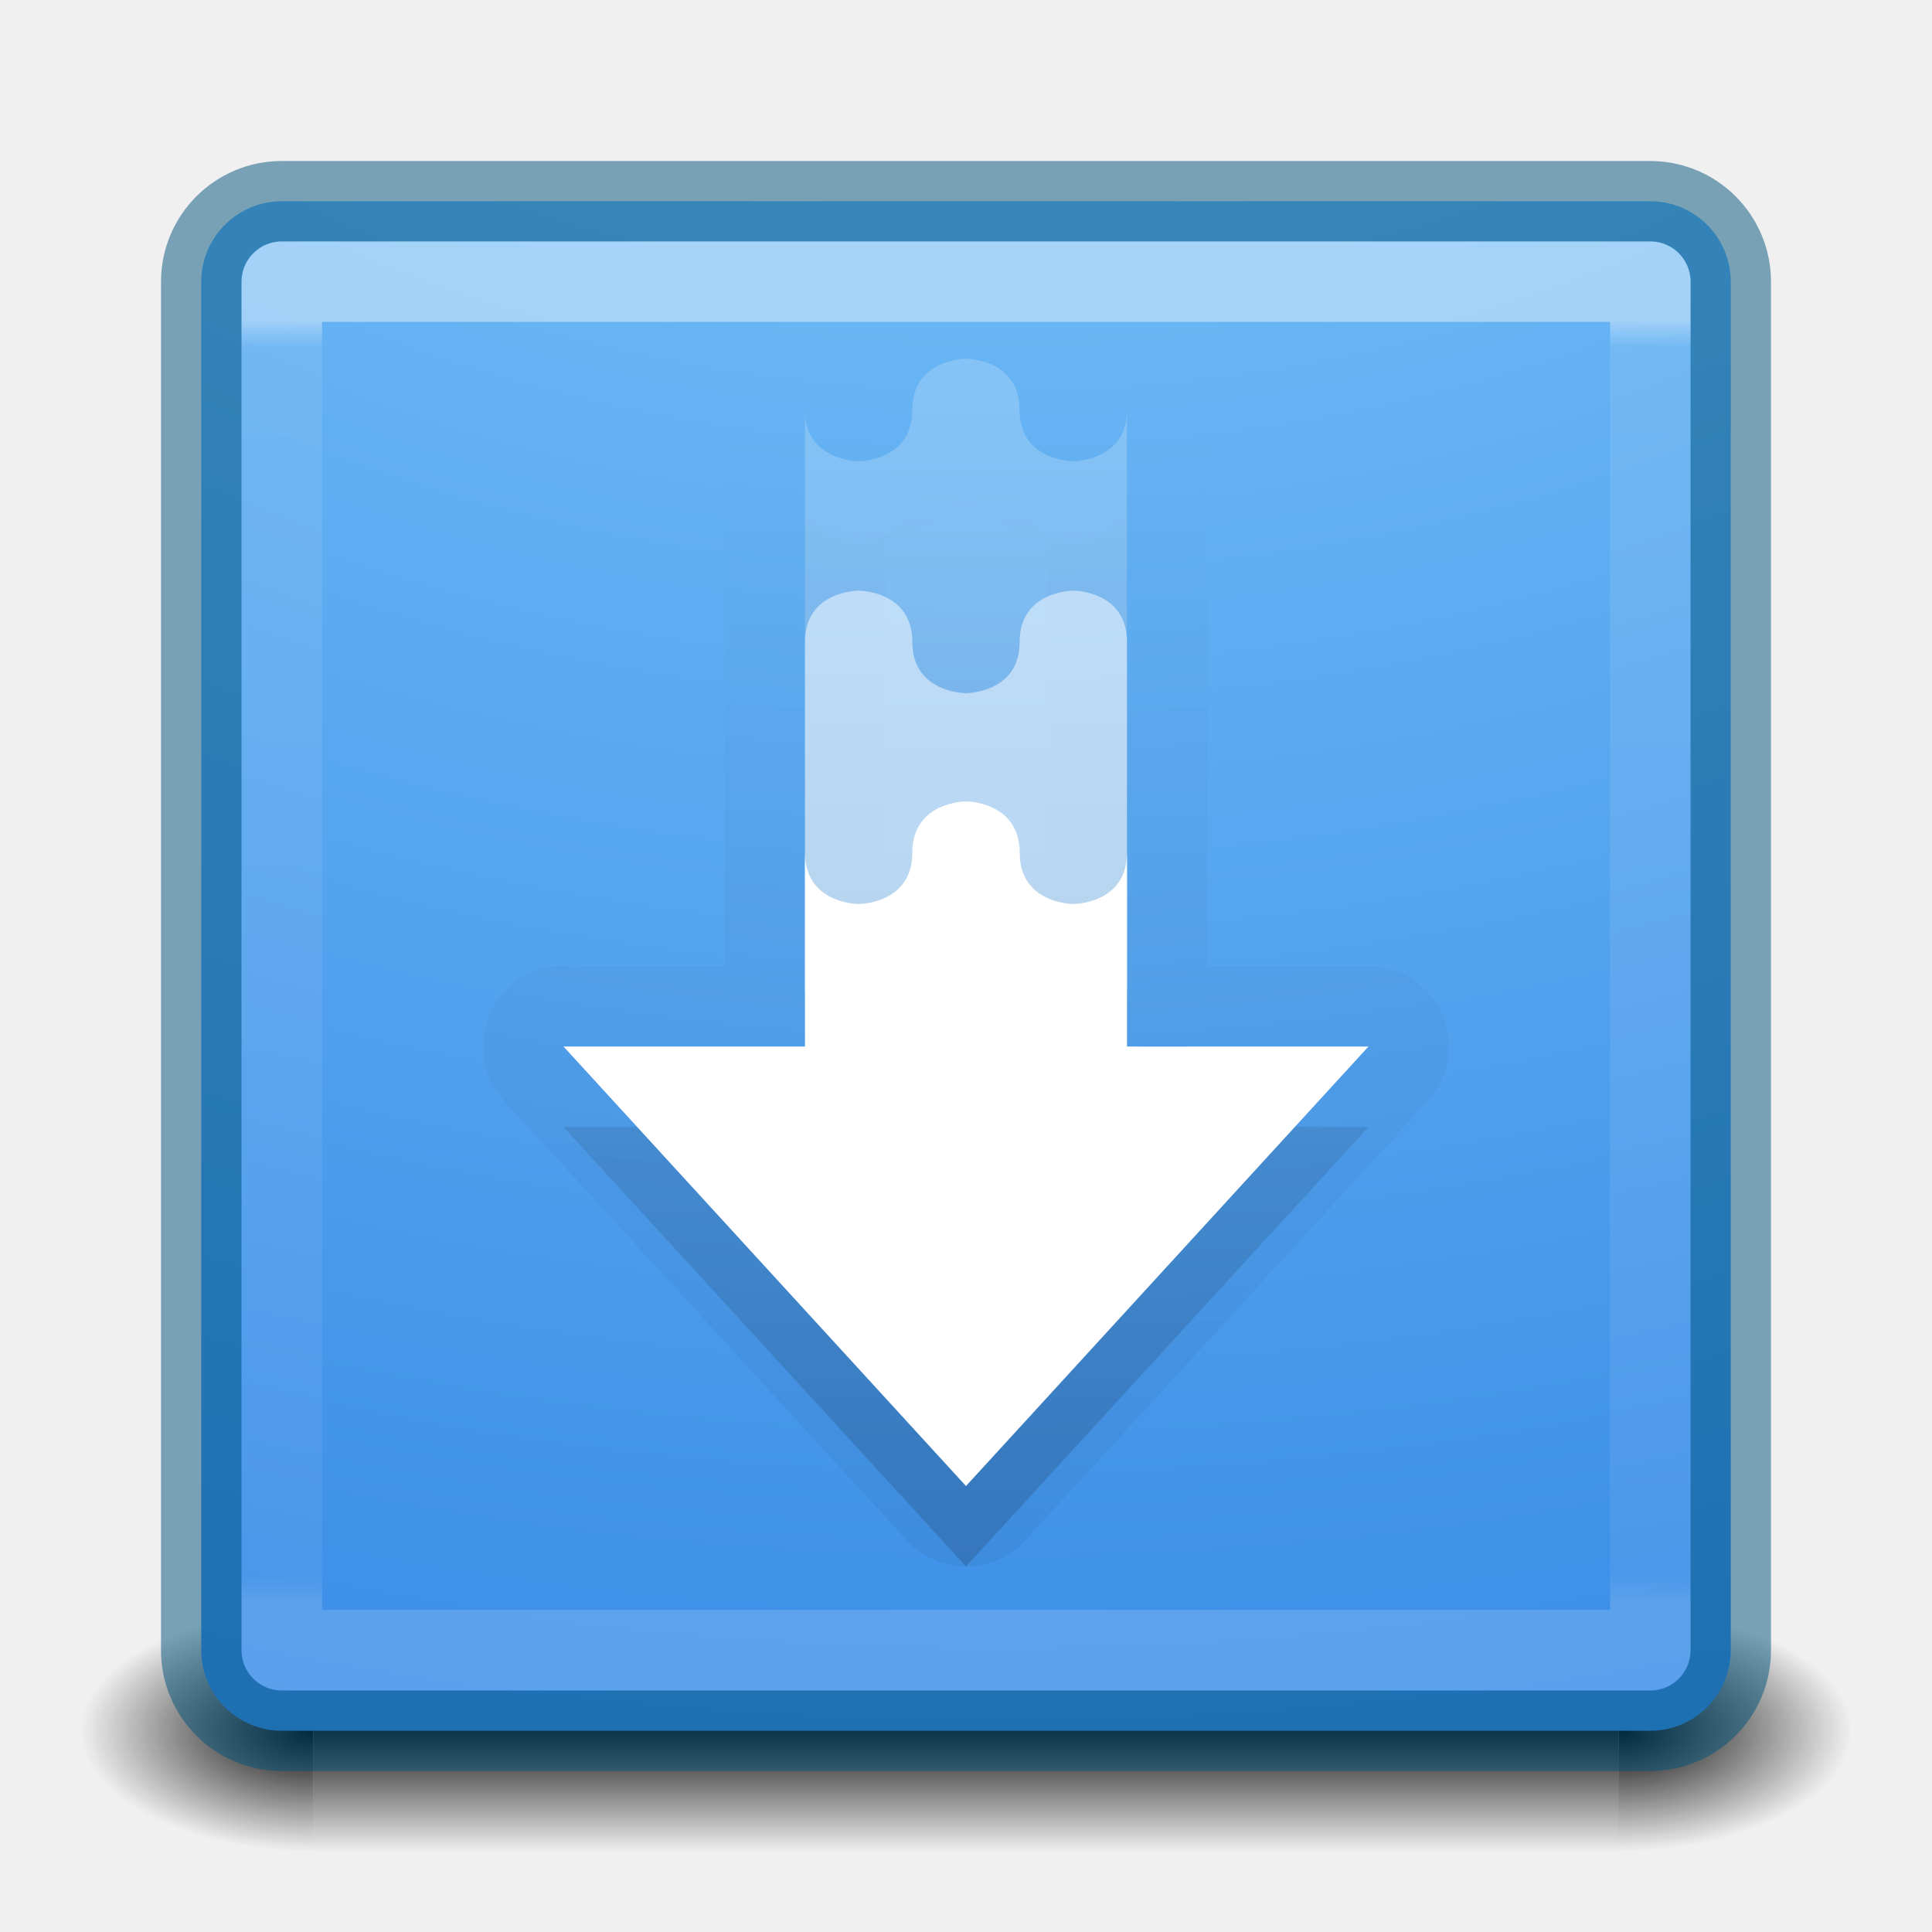
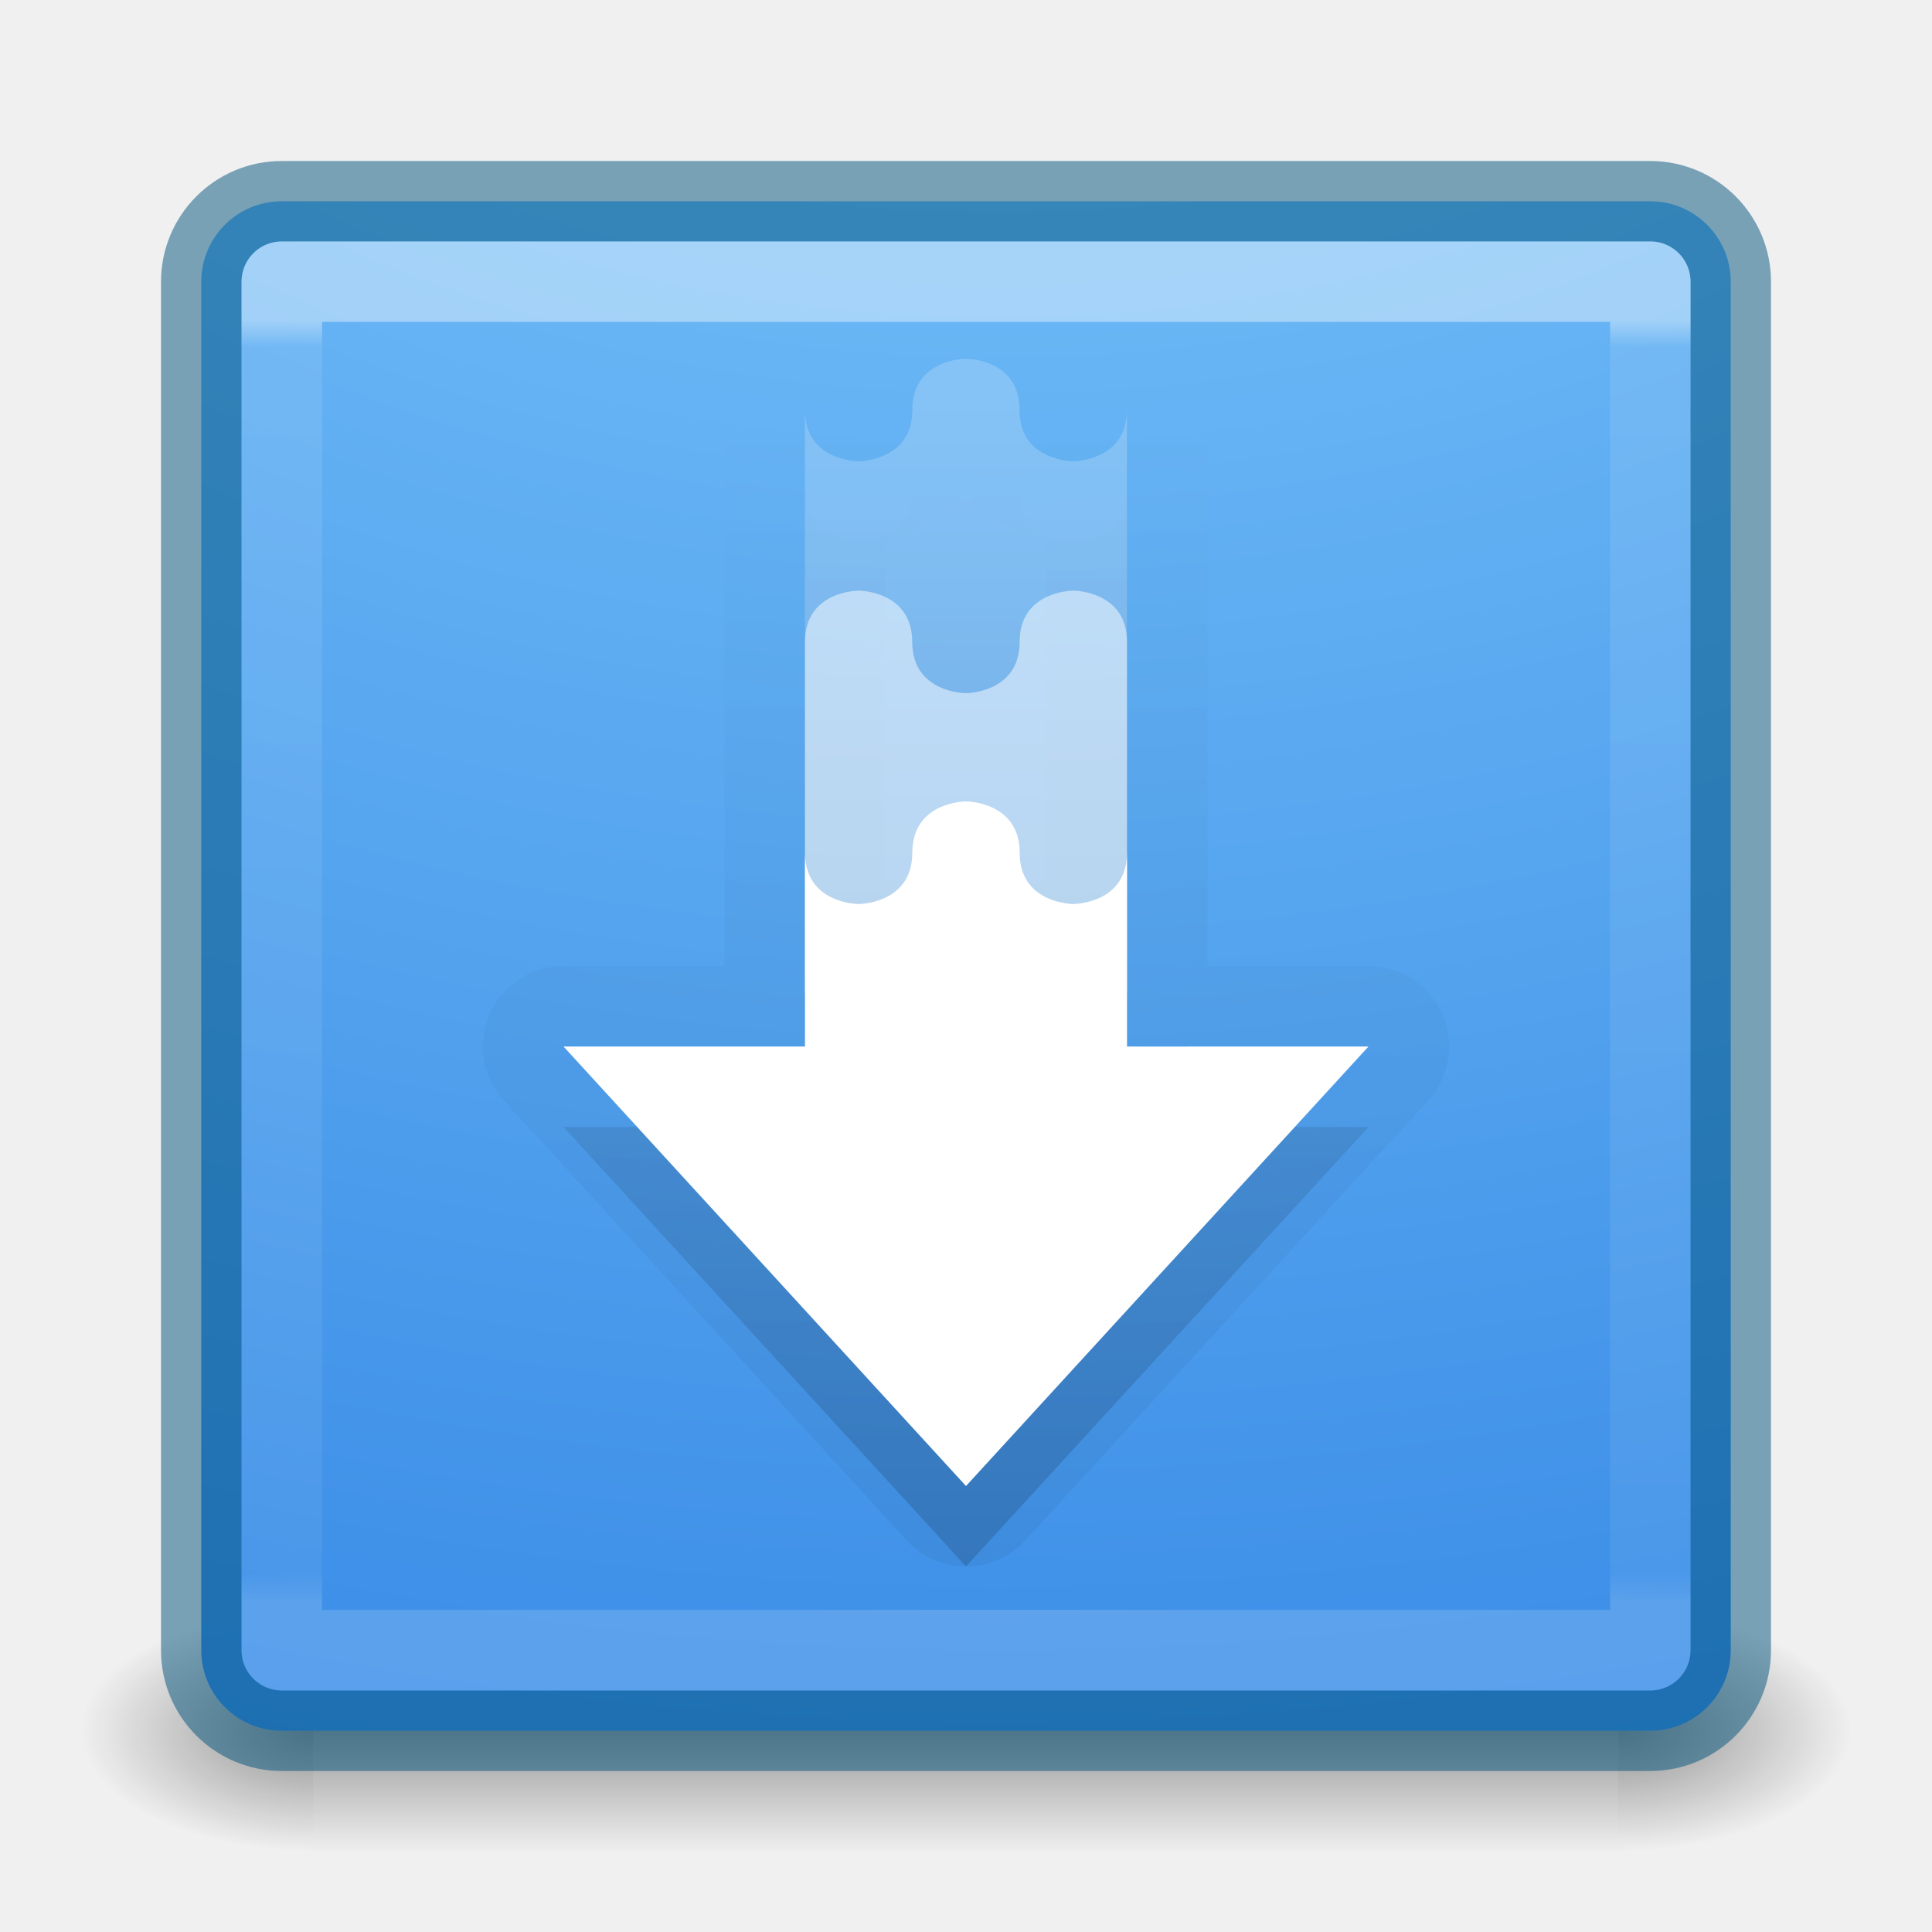
<svg xmlns="http://www.w3.org/2000/svg" xmlns:xlink="http://www.w3.org/1999/xlink" height="24" id="svg11300" style="display:inline;enable-background:new" version="1.0" viewBox="0 0 24 24" width="24">
  <defs id="defs3">
    <linearGradient id="linearGradient10457">
      <stop id="stop10453" offset="0" style="stop-color:#000000;stop-opacity:1;" />
      <stop id="stop10455" offset="1" style="stop-color:#000000;stop-opacity:0;" />
    </linearGradient>
    <linearGradient id="linearGradient4712">
      <stop id="stop4708" offset="0" style="stop-color:#000000;stop-opacity:1;" />
      <stop id="stop4710" offset="1" style="stop-color:#000000;stop-opacity:0;" />
    </linearGradient>
    <linearGradient id="linearGradient4187">
      <stop id="stop4189" offset="0" style="stop-color:#ffffff;stop-opacity:1" />
      <stop id="stop4191" offset="0.021" style="stop-color:#ffffff;stop-opacity:0.235" />
      <stop id="stop4193" offset="0.977" style="stop-color:#ffffff;stop-opacity:0.157" />
      <stop id="stop4195" offset="1" style="stop-color:#ffffff;stop-opacity:0.392" />
    </linearGradient>
    <linearGradient id="linearGradient3702-501-757-6-946">
      <stop id="stop3228" offset="0" style="stop-color:#181818;stop-opacity:0" />
      <stop id="stop3230" offset="0.5" style="stop-color:#181818;stop-opacity:1" />
      <stop id="stop3232" offset="1" style="stop-color:#181818;stop-opacity:0" />
    </linearGradient>
    <linearGradient gradientTransform="matrix(0.4594595,0,0,0.4594595,40.97422,186.9717)" gradientUnits="userSpaceOnUse" xlink:href="#linearGradient4187" id="linearGradient3233" x1="24" x2="24" y1="6.549" y2="41.229" />
    <radialGradient cx="6.73" cy="9.957" fx="6.2" fy="9.957" gradientTransform="matrix(0,4.627013,-5.680493,0,108.9662,147.2549)" gradientUnits="userSpaceOnUse" xlink:href="#linearGradient27416-1-2-0-1" id="radialGradient3215" r="12.672" />
    <radialGradient cx="4.993" cy="43.5" fx="4.993" fy="43.5" gradientTransform="matrix(1.160086,0,0,0.5999999,54.30892,181.4)" gradientUnits="userSpaceOnUse" xlink:href="#linearGradient4712" id="radialGradient3082-6" r="2.5" />
    <radialGradient cx="4.993" cy="43.5" fx="4.993" fy="43.5" gradientTransform="matrix(1.160086,0,0,0.5999999,-49.69109,-233.6)" gradientUnits="userSpaceOnUse" xlink:href="#linearGradient4712" id="radialGradient3084-4" r="2.5" />
    <linearGradient gradientTransform="matrix(0.5789476,0,0,0.4285713,38.10526,188.8571)" gradientUnits="userSpaceOnUse" xlink:href="#linearGradient3702-501-757-6-946" id="linearGradient3086-8" x1="25.058" x2="25.058" y1="47.028" y2="39.999" />
    <linearGradient id="linearGradient27416-1-2-0-1">
      <stop id="stop27420-2-0-8-7" offset="0" style="stop-color:#8cd5ff;stop-opacity:1" />
      <stop id="stop10017" offset="0.555" style="stop-color:#3689e6;stop-opacity:1" />
      <stop id="stop27422-3-5-3-3" offset="1" style="stop-color:#3689e6;stop-opacity:1" />
    </linearGradient>
    <linearGradient gradientTransform="translate(0,2e-5)" gradientUnits="userSpaceOnUse" xlink:href="#linearGradient10457" id="linearGradient10907" x1="56" x2="56" y1="205" y2="192" />
    <linearGradient gradientTransform="translate(0,-1.999952)" gradientUnits="userSpaceOnUse" xlink:href="#linearGradient10457" id="linearGradient10917" x1="48" x2="48" y1="206" y2="193" />
    <linearGradient gradientTransform="translate(0,-0.999932)" gradientUnits="userSpaceOnUse" xlink:href="#linearGradient10457" id="linearGradient10919" x1="56" x2="56" y1="205" y2="192" />
  </defs>
  <g id="g153" transform="translate(-40,-186)">
-     <rect height="24" id="rect8104" style="display:inline;overflow:visible;visibility:visible;fill:none;fill-opacity:1;fill-rule:nonzero;stroke:none;stroke-width:2;marker:none;enable-background:accumulate" transform="matrix(0,-1,-1,0,0,0)" width="24" x="-210" y="-64" />
-     <rect height="3" id="rect2801-6" style="fill:url(#radialGradient3082-6);fill-opacity:1;stroke:none;stroke-width:0.498" width="2.895" x="60.105" y="206" />
-     <rect height="3" id="rect3696-20" style="fill:url(#radialGradient3084-4);fill-opacity:1;stroke:none;stroke-width:0.498" transform="scale(-1)" width="2.895" x="-43.895" y="-209" />
-     <rect height="3" id="rect3700-5" style="fill:url(#linearGradient3086-8);fill-opacity:1;stroke:none;stroke-width:0.498" width="16.211" x="43.895" y="206" />
+     <rect height="3" id="rect2801-6" style="opacity:0.4;fill:url(#radialGradient3082-6);fill-opacity:1;stroke:none;stroke-width:0.498" width="2.895" x="60.105" y="206" />
+     <rect height="3" id="rect3696-20" style="opacity:0.4;fill:url(#radialGradient3084-4);fill-opacity:1;stroke:none;stroke-width:0.498" transform="scale(-1)" width="2.895" x="-43.895" y="-209" />
+     <rect height="3" id="rect3700-5" style="opacity:0.4;fill:url(#linearGradient3086-8);fill-opacity:1;stroke:none;stroke-width:0.498" width="16.211" x="43.895" y="206" />
    <rect height="19" id="rect5505-21-8" rx="1" ry="1" style="color:#000000;display:inline;overflow:visible;visibility:visible;fill:url(#radialGradient3215);fill-opacity:1;fill-rule:nonzero;stroke:#00537d;stroke-width:1;stroke-opacity:0.498;marker:none;enable-background:accumulate" width="19" x="42.5" y="188.5" />
    <path d="m 52,190.455 c 0,0 -0.666,-3.5e-4 -0.666,0.637 0,0.637 -0.668,0.639 -0.668,0.639 0,0 -0.666,-0.001 -0.666,-0.639 v 2.883 4.363 0.662 H 49.857 47 l 5,5.459 5,-5.459 h -1.143 l -1.713,0.002 v -0.002 H 54 v -0.662 -1.744 -2.619 -2.883 c 0,0.637 -0.666,0.639 -0.666,0.639 0,0 -0.668,-0.002 -0.668,-0.639 C 52.666,190.455 52,190.455 52,190.455 Z" id="path10909" style="color:#bebebe;display:inline;overflow:visible;visibility:visible;opacity:0.05;fill:url(#linearGradient10919);fill-opacity:1;fill-rule:nonzero;stroke:url(#linearGradient10917);stroke-width:2;stroke-linejoin:round;stroke-miterlimit:4;stroke-dasharray:none;stroke-opacity:1;marker:none;enable-background:accumulate" />
    <path d="m 52,191.455 c 0,0 -0.666,-3.5e-4 -0.666,0.637 0,0.637 -0.668,0.639 -0.668,0.639 0,0 -0.666,-0.001 -0.666,-0.639 v 2.883 4.363 0.662 H 49.857 47 l 5,5.459 5,-5.459 h -1.143 l -1.713,0.002 v -0.002 H 54 v -0.662 -1.744 -2.619 -2.883 c 0,0.637 -0.666,0.639 -0.666,0.639 0,0 -0.668,-0.002 -0.668,-0.639 C 52.666,191.455 52,191.455 52,191.455 Z" id="path10856" style="color:#bebebe;display:inline;overflow:visible;visibility:visible;opacity:0.15;fill:url(#linearGradient10907);fill-opacity:1;fill-rule:nonzero;stroke:none;stroke-width:1;marker:none;enable-background:accumulate" />
    <rect height="17" id="rect6741-9" style="opacity:0.4;fill:none;stroke:url(#linearGradient3233);stroke-width:1;stroke-linecap:round;stroke-linejoin:round;stroke-miterlimit:4;stroke-dasharray:none;stroke-dashoffset:0;stroke-opacity:1" width="17" x="43.501" y="189.499" />
    <path d="m 52,190.456 c 0,0 -0.667,0 -0.667,0.637 0,0.637 -0.667,0.637 -0.667,0.637 0,0 -0.667,4.5e-4 -0.667,-0.637 v 8.919 h 4 v -8.919 c 0,0.637 -0.667,0.637 -0.667,0.637 0,0 -0.667,0 -0.667,-0.637 C 52.667,190.456 52,190.456 52,190.456 Z" id="path10832" style="color:#bebebe;display:inline;overflow:visible;visibility:visible;opacity:0.2;fill:#ffffff;fill-opacity:1;fill-rule:nonzero;stroke:none;stroke-width:1;marker:none;enable-background:accumulate" />
-     <g id="g10834" label="status" style="display:inline;fill:#ffffff;fill-opacity:1;stroke-width:1.534" transform="matrix(0.6666662,0,0,0.6370433,-228.6667,213.8594)" />
-     <g id="g10836" style="display:inline;fill:#ffffff;fill-opacity:1;stroke-width:1.534" transform="matrix(0.6666662,0,0,0.6370433,-228.6667,213.8594)" />
-     <g id="g10838" style="display:inline;fill:#ffffff;fill-opacity:1;stroke-width:1.534" transform="matrix(0.6666662,0,0,0.6370433,-228.6667,213.8594)" />
-     <g id="g10840" style="fill:#ffffff;fill-opacity:1;stroke-width:1.534" transform="matrix(0.6666662,0,0,0.6370433,-228.6667,213.8594)" />
-     <g id="g10842" style="display:inline;fill:#ffffff;fill-opacity:1;stroke-width:1.534" transform="matrix(0.6666662,0,0,0.6370433,-228.6667,213.8594)" />
-     <g id="g10844" style="display:inline;fill:#ffffff;fill-opacity:1;stroke-width:1.534" transform="matrix(0.6666662,0,0,0.6370433,-228.6667,213.8594)" />
-     <g id="g10848" style="display:inline;fill:#ffffff;fill-opacity:1;stroke-width:1.534" transform="matrix(0.6666662,0,0,0.6370433,-228.6667,213.8594)">
-       <path d="m 419,-32.215 c 0,0 -1,-8.5e-4 -1,1 v 6.849 h 6 v -6.849 c 0,-1 -1,-1 -1,-1 0,0 -1,0 -1,1 0,1 -1,1 -1,1 0,0 -1,0 -1,-1 0,-1 -1,-1 -1,-1 z" id="path10846" style="color:#bebebe;display:inline;overflow:visible;visibility:visible;opacity:0.5;fill:#ffffff;fill-opacity:1;fill-rule:nonzero;stroke:none;stroke-width:1.534;marker:none;enable-background:accumulate" />
-     </g>
+     <path d="m 50.667,193.337 c 0,0 -0.667,-5.4e-4 -0.667,0.637 v 4.363 h 4 v -4.363 c 0,-0.637 -0.667,-0.637 -0.667,-0.637 0,0 -0.667,0 -0.667,0.637 0,0.637 -0.667,0.637 -0.667,0.637 0,0 -0.667,0 -0.667,-0.637 0,-0.637 -0.667,-0.637 -0.667,-0.637 z" id="path10846" style="color:#bebebe;display:inline;overflow:visible;visibility:visible;opacity:0.5;fill:#ffffff;fill-opacity:1;fill-rule:nonzero;stroke:none;stroke-width:1;marker:none;enable-background:accumulate" />
    <path d="m 52,195.955 c 0,0 -0.667,5e-4 -0.667,0.638 0,0.637 -0.666,0.637 -0.666,0.637 0,0 -0.667,0.001 -0.667,-0.637 V 199 H 49.857 47 l 5,5.46 L 57,199 h -1.143 l -1.714,0.001 V 199 H 54 v -2.407 c 0,0.637 -0.667,0.637 -0.667,0.637 0,0 -0.666,3.2e-4 -0.666,-0.637 0,-0.637 -0.667,-0.638 -0.667,-0.638 z" id="path10852" style="color:#bebebe;display:inline;overflow:visible;visibility:visible;fill:#ffffff;fill-opacity:1;fill-rule:nonzero;stroke:none;stroke-width:1;marker:none;enable-background:accumulate" />
  </g>
</svg>
